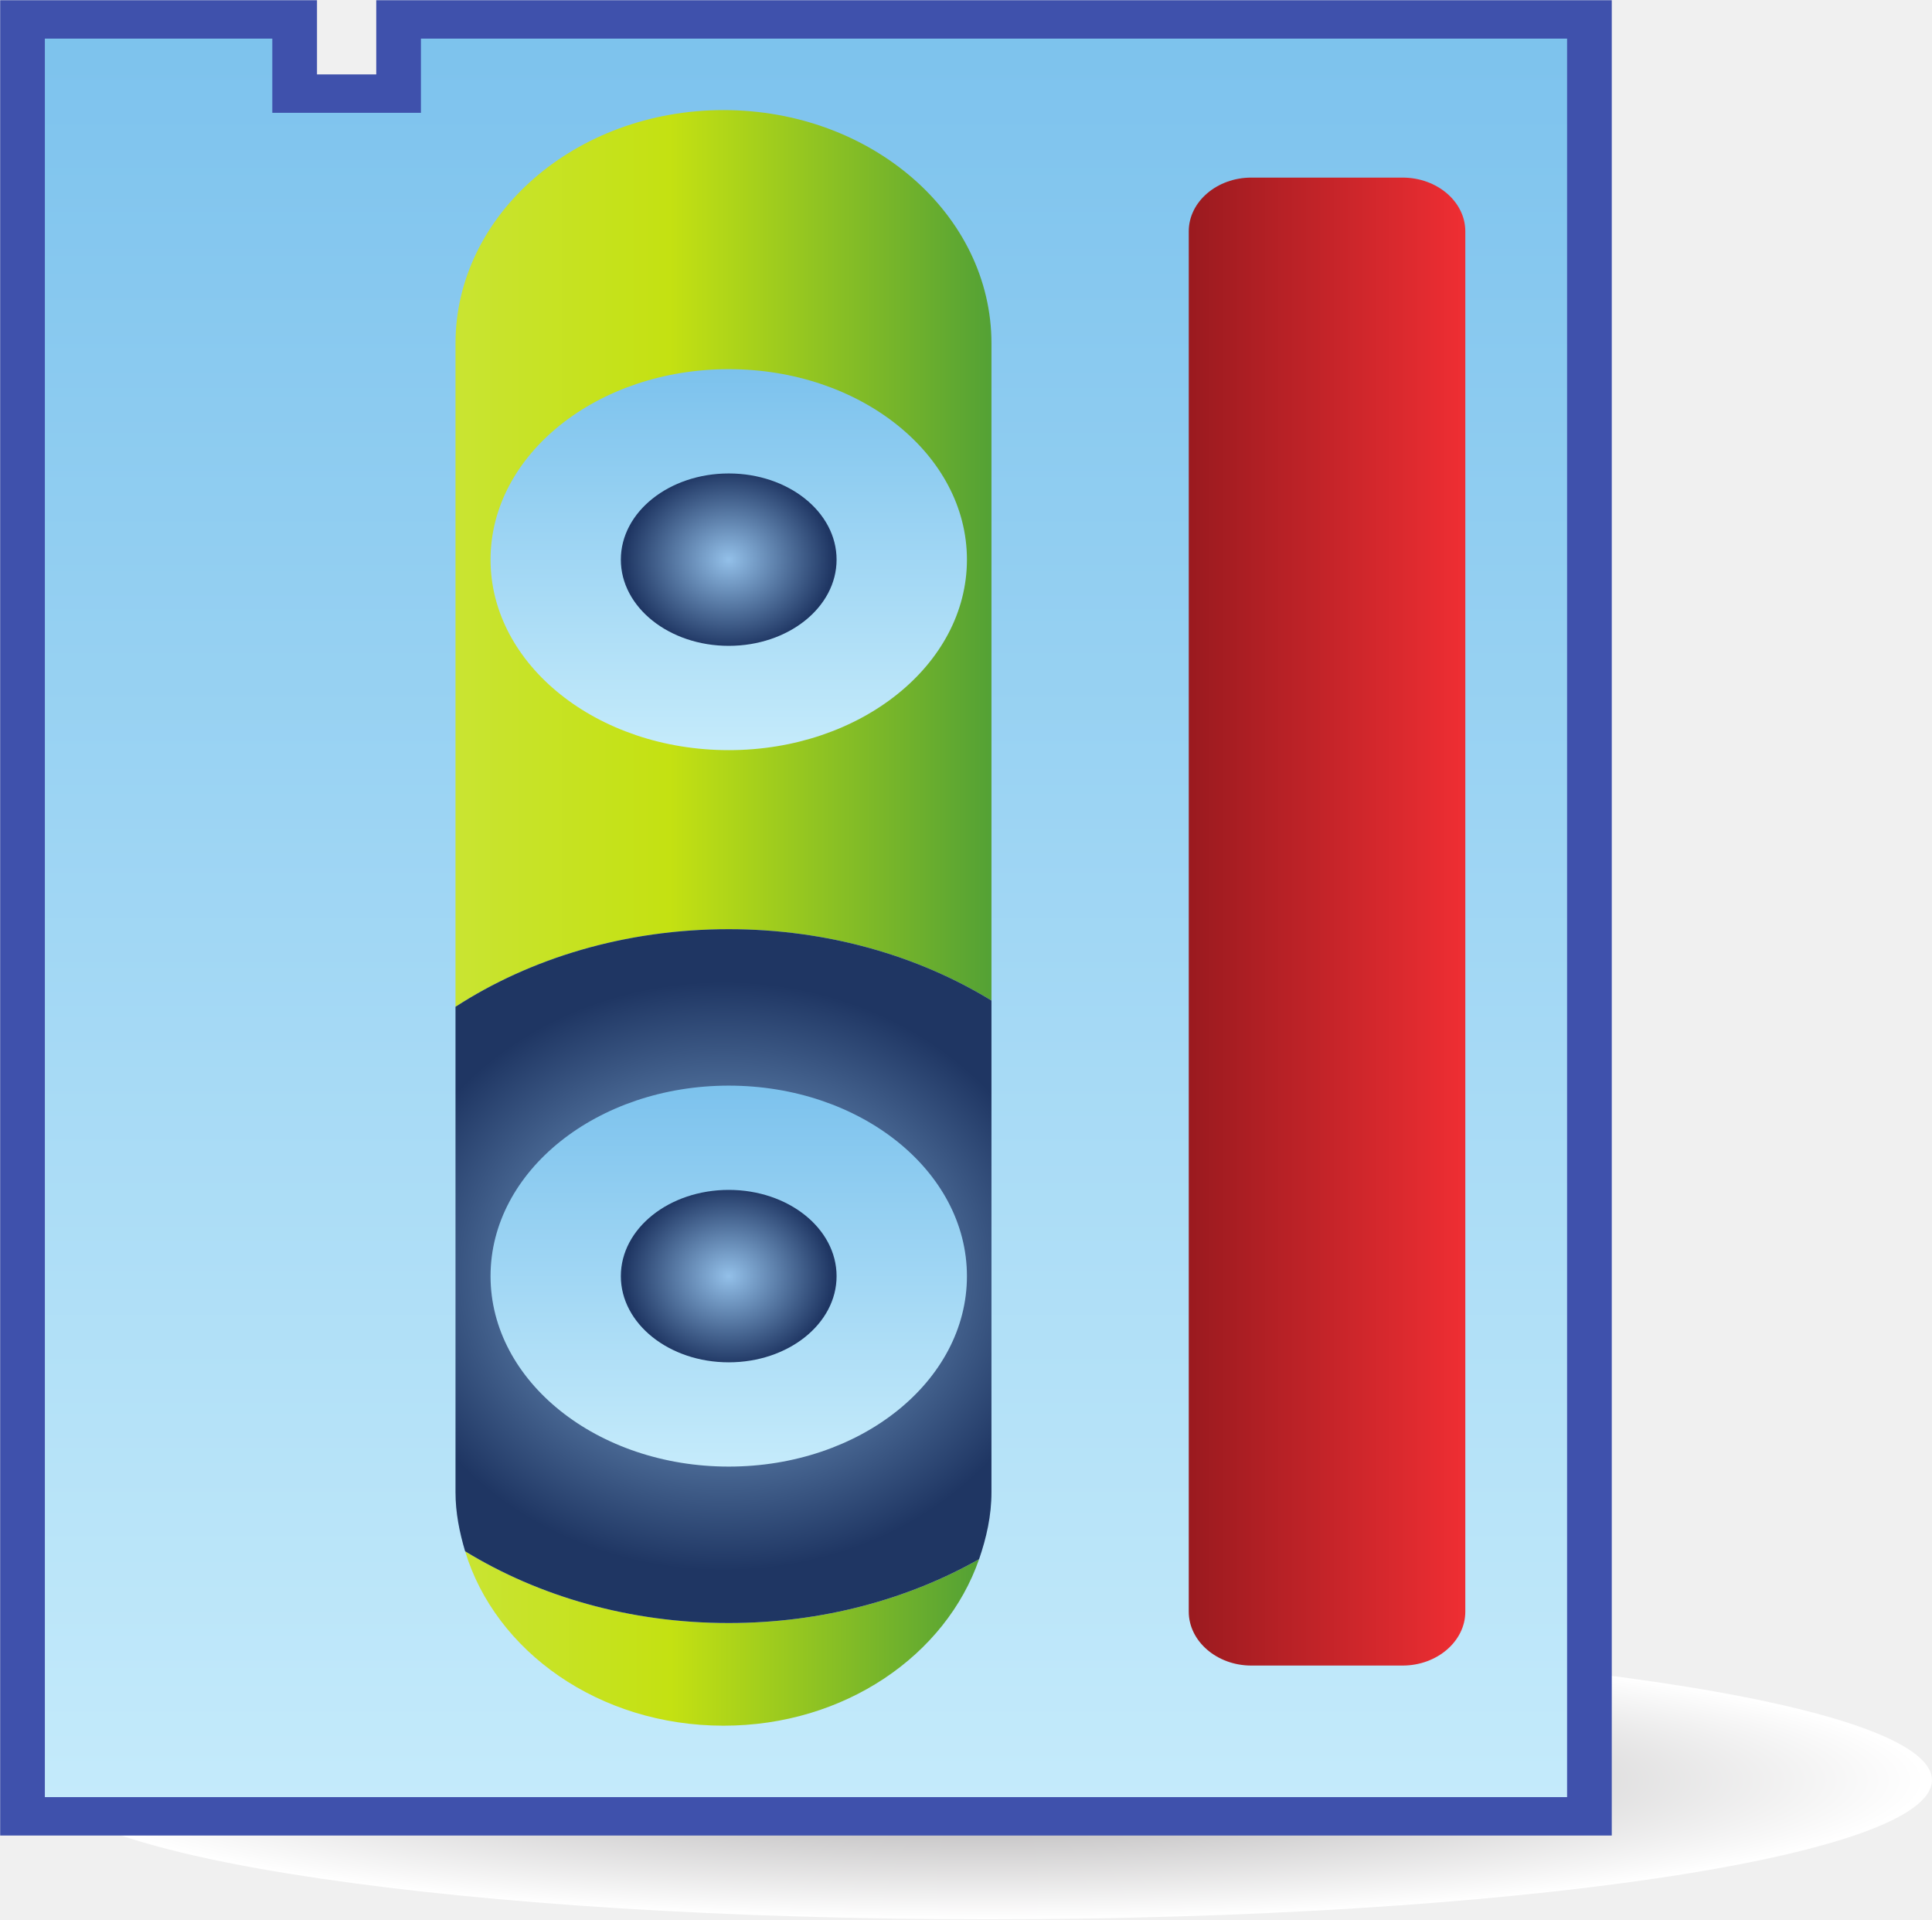
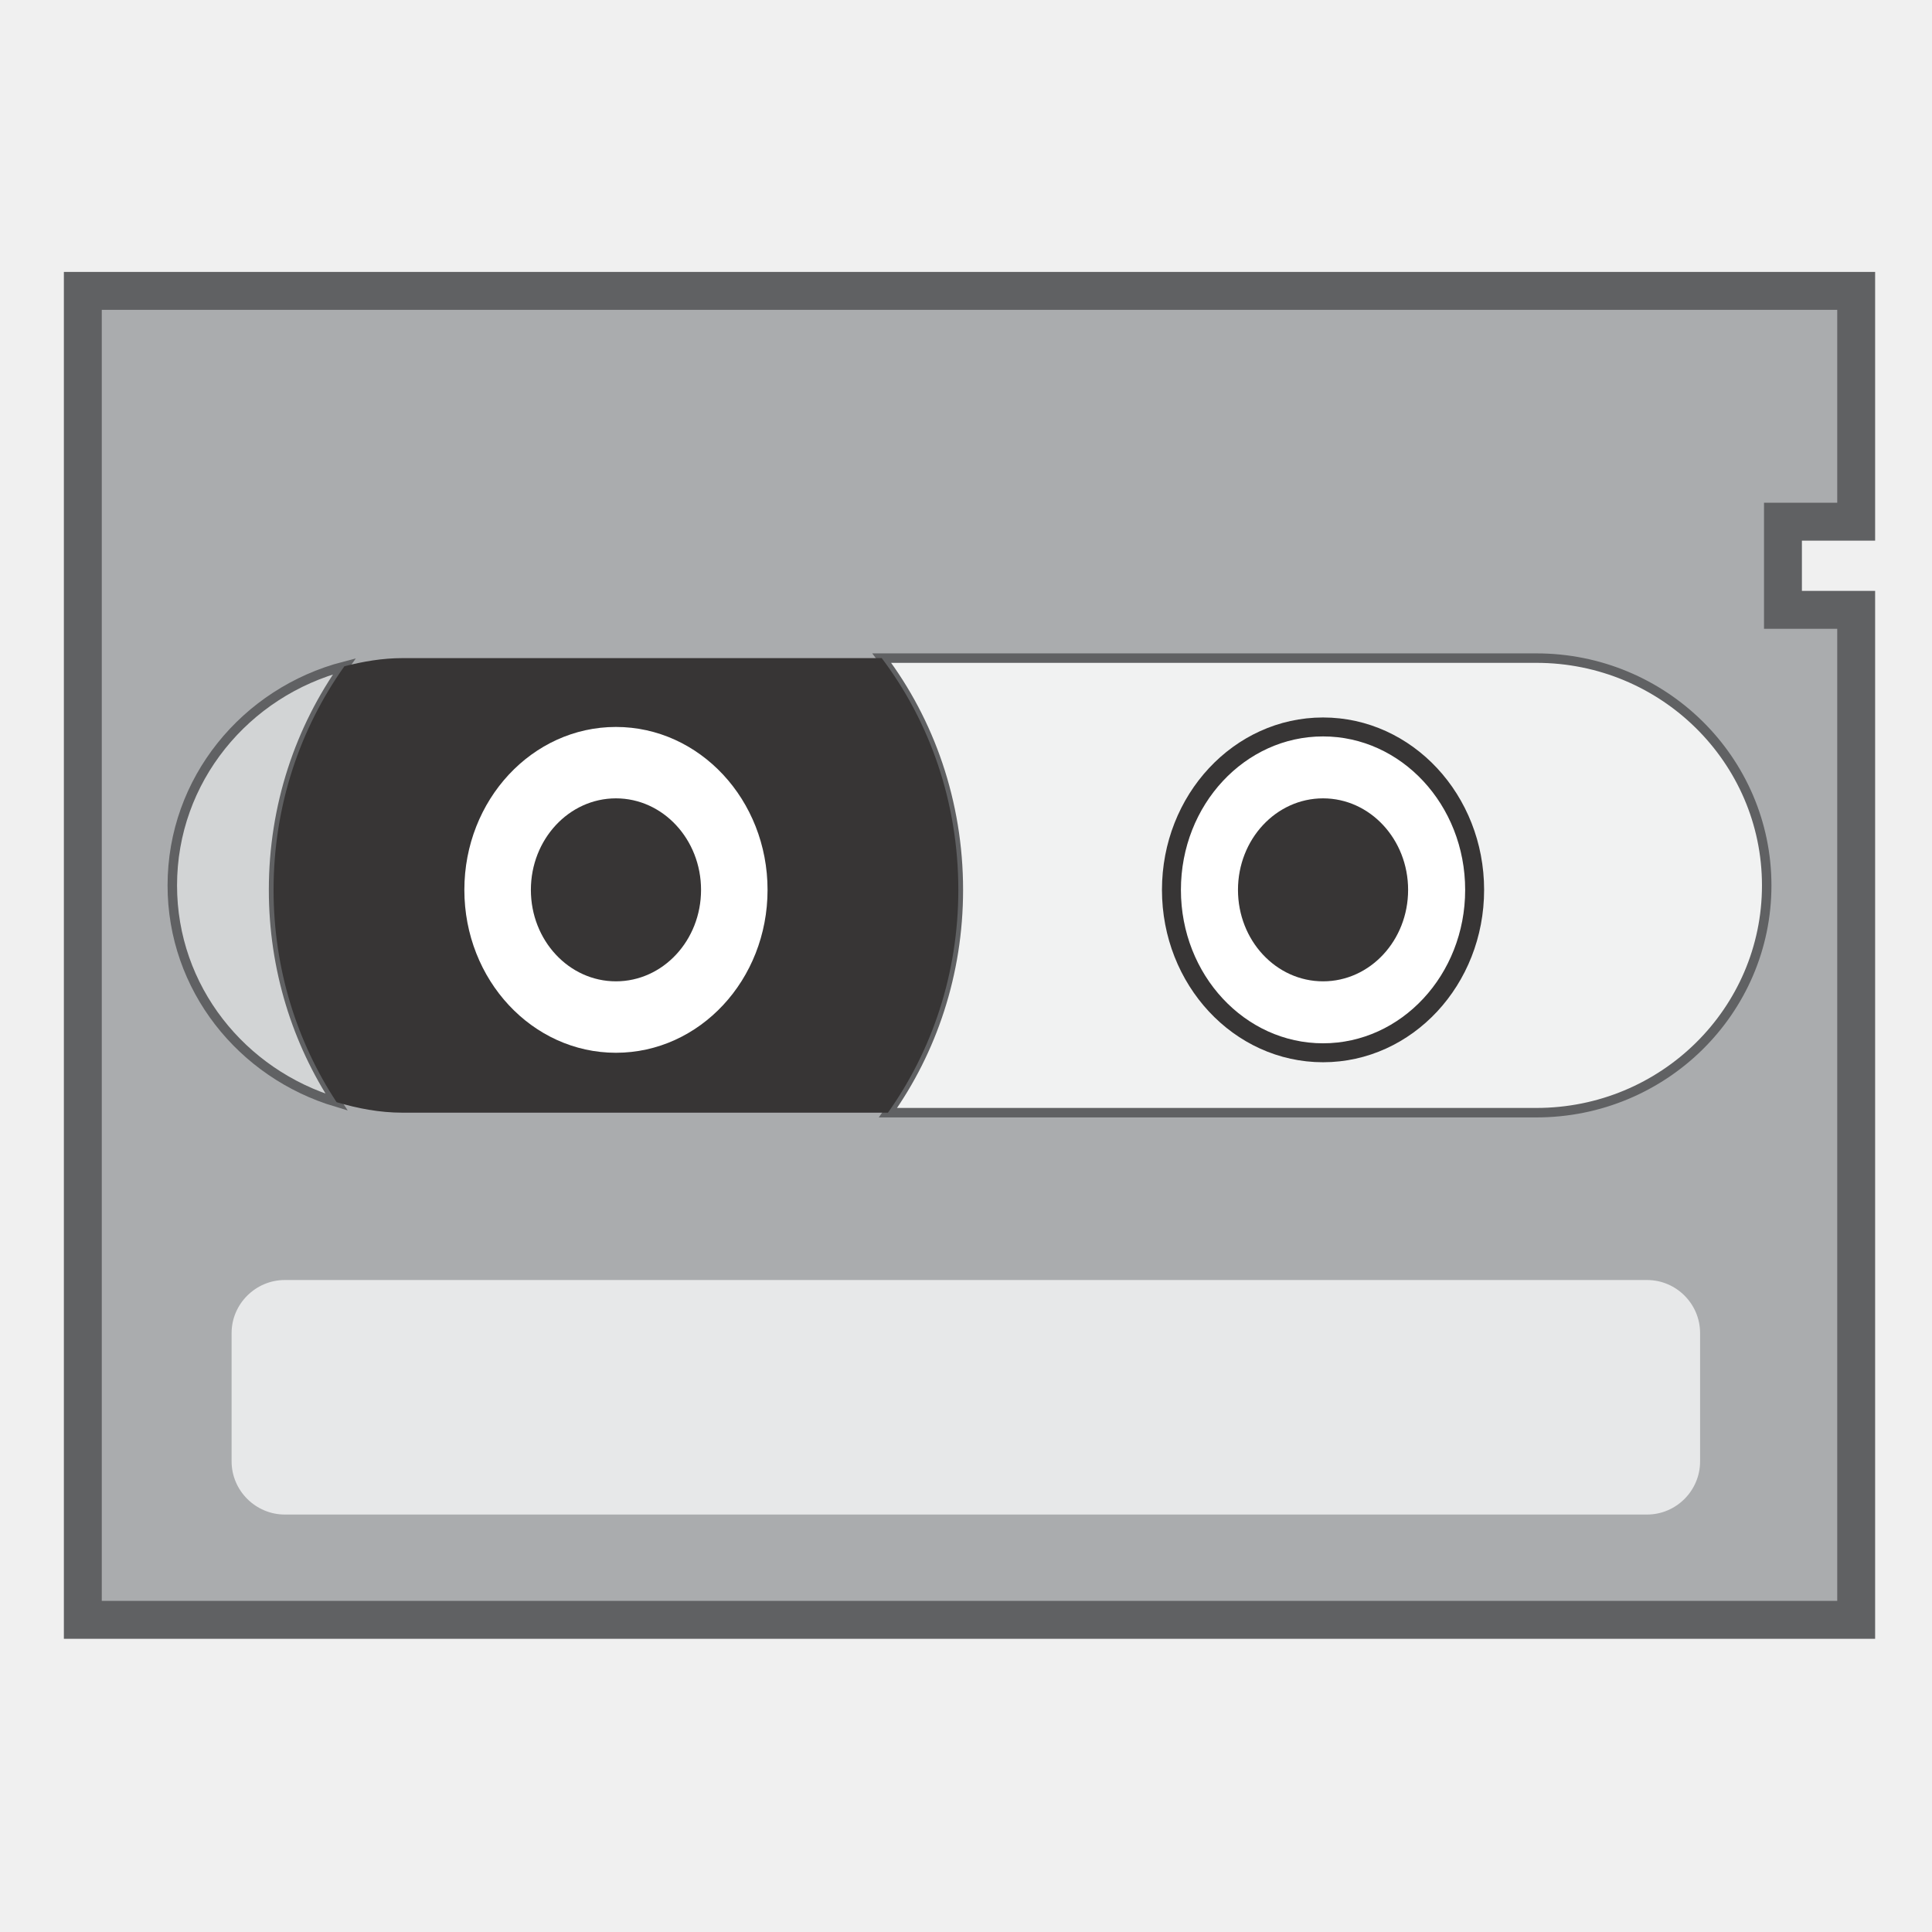
- <svg xmlns="http://www.w3.org/2000/svg" version="1.1" width="16.052" height="15.943" id="svg15382">
-   <defs id="defs15384">
-     <clipPath id="clipPath1586">
-       <path d="m 359.476,1004.234 c -0.769,0 -1.399,-0.629 -1.399,-1.399 l 0,0 0,-35.943 c 0,-0.77 0.63,-1.404 1.399,-1.404 l 0,0 3.387,0 c 0.772,0 1.403,0.634 1.403,1.404 l 0,0 0,35.943 c 0,0.77 -0.631,1.399 -1.403,1.399 l 0,0 -3.387,0 z" id="path1588" />
+ <svg xmlns="http://www.w3.org/2000/svg" id="svg2" version="1.1" width="16" height="16" xml:space="preserve">
+   <defs id="defs6">
+     <clipPath clipPathUnits="userSpaceOnUse" id="clipPath20">
+       <path d="M 0,50 50,50 50,0 0,0 0,50 z" id="path22" />
    </clipPath>
-     <linearGradient x1="0" y1="0" x2="1" y2="0" id="linearGradient1594" gradientUnits="userSpaceOnUse" gradientTransform="matrix(-6.188477,0,0,6.188477,364.2656,984.8613)" spreadMethod="pad">
-       <stop id="stop1596" style="stop-color:#ef2e33;stop-opacity:1" offset="0" />
-       <stop id="stop1598" style="stop-color:#9a1a1f;stop-opacity:1" offset="1" />
-     </linearGradient>
-     <clipPath id="clipPath1566">
-       <path d="m 345.368,994.286 c 0,-1.242 1.083,-2.245 2.415,-2.245 l 0,0 c 1.333,0 2.413,1.003 2.413,2.245 l 0,0 c 0,1.241 -1.08,2.244 -2.413,2.244 l 0,0 c -1.332,0 -2.415,-1.003 -2.415,-2.244" id="path1568" />
-     </clipPath>
-     <radialGradient cx="0" cy="0" r="1" fx="0" fy="0" id="radialGradient1574" gradientUnits="userSpaceOnUse" gradientTransform="matrix(2.330658,0,0,-2.330658,347.7822,994.2852)" spreadMethod="pad">
-       <stop id="stop1576" style="stop-color:#93c0e9;stop-opacity:1" offset="0" />
-       <stop id="stop1578" style="stop-color:#1f3663;stop-opacity:1" offset="1" />
-     </radialGradient>
-     <clipPath id="clipPath1546">
-       <path d="m 342.452,994.286 c 0,-2.74 2.388,-4.961 5.331,-4.961 l 0,0 c 2.944,0 5.33,2.221 5.33,4.961 l 0,0 c 0,2.739 -2.386,4.96 -5.33,4.96 l 0,0 c -2.943,0 -5.331,-2.221 -5.331,-4.96" id="path1548" />
-     </clipPath>
-     <linearGradient x1="0" y1="0" x2="1" y2="0" id="linearGradient1554" gradientUnits="userSpaceOnUse" gradientTransform="matrix(0,9.920898,9.920898,0,347.7822,989.3252)" spreadMethod="pad">
-       <stop id="stop1556" style="stop-color:#c5ebfb;stop-opacity:1" offset="0" />
-       <stop id="stop1558" style="stop-color:#7cc2ed;stop-opacity:1" offset="1" />
-     </linearGradient>
-     <clipPath id="clipPath1526">
-       <path d="m 345.368,975.628 c 0,-1.24 1.083,-2.244 2.415,-2.244 l 0,0 c 1.333,0 2.413,1.004 2.413,2.244 l 0,0 c 0,1.242 -1.08,2.246 -2.413,2.246 l 0,0 c -1.332,0 -2.415,-1.004 -2.415,-2.246" id="path1528" />
-     </clipPath>
-     <radialGradient cx="0" cy="0" r="1" fx="0" fy="0" id="radialGradient1534" gradientUnits="userSpaceOnUse" gradientTransform="matrix(2.331116,0,0,-2.331116,347.7822,975.6289)" spreadMethod="pad">
-       <stop id="stop1536" style="stop-color:#93c0e9;stop-opacity:1" offset="0" />
-       <stop id="stop1538" style="stop-color:#1f3663;stop-opacity:1" offset="1" />
-     </radialGradient>
-     <clipPath id="clipPath1506">
-       <path d="m 342.452,975.628 c 0,-2.739 2.388,-4.959 5.331,-4.959 l 0,0 c 2.944,0 5.33,2.22 5.33,4.959 l 0,0 c 0,2.74 -2.386,4.961 -5.33,4.961 l 0,0 c -2.943,0 -5.331,-2.221 -5.331,-4.961" id="path1508" />
-     </clipPath>
-     <linearGradient x1="0" y1="0" x2="1" y2="0" id="linearGradient1514" gradientUnits="userSpaceOnUse" gradientTransform="matrix(0,9.919922,9.919922,0,347.7822,970.6689)" spreadMethod="pad">
-       <stop id="stop1516" style="stop-color:#c5ebfb;stop-opacity:1" offset="0" />
-       <stop id="stop1518" style="stop-color:#7cc2ed;stop-opacity:1" offset="1" />
-     </linearGradient>
-     <clipPath id="clipPath1486">
-       <path d="m 341.668,982.642 0,-12.642 c 0,-0.534 0.089,-1.042 0.215,-1.536 l 0,0 c 1.639,-1.168 3.677,-1.869 5.9,-1.869 l 0,0 c 2.088,0 4.016,0.619 5.602,1.663 l 0,0 c 0.164,0.553 0.277,1.132 0.277,1.742 l 0,0 0,12.805 c -1.631,1.161 -3.665,1.858 -5.879,1.858 l 0,0 c -2.318,0 -4.445,-0.76 -6.115,-2.021" id="path1488" />
-     </clipPath>
-     <radialGradient cx="0" cy="0" r="1" fx="0" fy="0" id="radialGradient1494" gradientUnits="userSpaceOnUse" gradientTransform="matrix(7.667511,0,0,-7.667511,347.665,975.6289)" spreadMethod="pad">
-       <stop id="stop1496" style="stop-color:#93c0e9;stop-opacity:1" offset="0" />
-       <stop id="stop1498" style="stop-color:#1f3663;stop-opacity:1" offset="1" />
-     </radialGradient>
-     <clipPath id="clipPath1464">
-       <path d="m 341.668,999.915 0,-17.273 c 1.67,1.261 3.797,2.021 6.115,2.021 l 0,0 c 2.214,0 4.248,-0.697 5.879,-1.858 l 0,0 0,17.11 c 0,3.356 -2.684,6.077 -5.996,6.077 l 0,0 c -3.312,0 -5.998,-2.721 -5.998,-6.077" id="path1466" />
-     </clipPath>
-     <linearGradient x1="0" y1="0" x2="1" y2="0" id="linearGradient1472" gradientUnits="userSpaceOnUse" gradientTransform="matrix(11.99414,0,0,-11.99414,341.668,994.3164)" spreadMethod="pad">
-       <stop id="stop1474" style="stop-color:#c9e432;stop-opacity:1" offset="0" />
-       <stop id="stop1476" style="stop-color:#c4e112;stop-opacity:1" offset="0.4" />
-       <stop id="stop1478" style="stop-color:#53a135;stop-opacity:1" offset="1" />
-     </linearGradient>
-     <clipPath id="clipPath1442">
-       <path d="m 347.666,963.922 c 2.712,0 4.973,1.835 5.719,4.336 l 0,0 c -1.586,-1.044 -3.514,-1.663 -5.602,-1.663 l 0,0 c -2.223,0 -4.261,0.701 -5.9,1.869 l 0,0 c 0.678,-2.607 2.996,-4.542 5.783,-4.542" id="path1444" />
-     </clipPath>
-     <linearGradient x1="0" y1="0" x2="1" y2="0" id="linearGradient1450" gradientUnits="userSpaceOnUse" gradientTransform="matrix(11.50195,0,0,-11.50195,341.8828,966.1934)" spreadMethod="pad">
-       <stop id="stop1452" style="stop-color:#c9e432;stop-opacity:1" offset="0" />
-       <stop id="stop1454" style="stop-color:#c4e112;stop-opacity:1" offset="0.4" />
-       <stop id="stop1456" style="stop-color:#53a135;stop-opacity:1" offset="1" />
-     </linearGradient>
-     <clipPath id="clipPath1430">
-       <path d="m 0,1505.001 539.578,0 L 539.578,0 0,0 0,1505.001 z" id="path1432" />
-     </clipPath>
-     <clipPath id="clipPath1410">
-       <path d="m 340.394,1008.353 0,-1.933 -2.325,0 0,1.933 -6.091,0 0,-46.791 35.065,0 0,46.791 -26.649,0 z" id="path1412" />
-     </clipPath>
-     <linearGradient x1="0" y1="0" x2="1" y2="0" id="linearGradient1418" gradientUnits="userSpaceOnUse" gradientTransform="matrix(0,46.79102,46.79102,0,349.5107,961.5615)" spreadMethod="pad">
-       <stop id="stop1420" style="stop-color:#c5ebfb;stop-opacity:1" offset="0" />
-       <stop id="stop1422" style="stop-color:#7cc2ed;stop-opacity:1" offset="1" />
-     </linearGradient>
-     <clipPath id="clipPath1390">
-       <path d="m 332.449,962.505 c 0,-2.003 9.461,-3.623 21.129,-3.623 l 0,0 c 11.668,0 21.131,1.62 21.131,3.623 l 0,0 c 0,1.997 -9.463,3.616 -21.131,3.616 l 0,0 c -11.668,0 -21.129,-1.619 -21.129,-3.616" id="path1392" />
-     </clipPath>
-     <radialGradient cx="0" cy="0" r="1" fx="0" fy="0" id="radialGradient1398" gradientUnits="userSpaceOnUse" gradientTransform="matrix(21.13379,0,0,-3.618393,353.5791,962.5019)" spreadMethod="pad">
-       <stop id="stop1400" style="stop-color:#a7a5a6;stop-opacity:1" offset="0" />
-       <stop id="stop1402" style="stop-color:#ffffff;stop-opacity:1" offset="1" />
-     </radialGradient>
  </defs>
-   <g transform="translate(-348.0105,-547.6511)" id="layer1">
-     <g transform="matrix(0.3712722,0,0,-0.3190075,224.9432,869.4846)" id="g1386">
-       <g clip-path="url(#clipPath1390)" id="g1388">
-         <g id="g1394">
-           <g id="g1396">
-             <path d="m 332.449,962.505 c 0,-2.003 9.461,-3.623 21.129,-3.623 l 0,0 c 11.668,0 21.131,1.62 21.131,3.623 l 0,0 c 0,1.997 -9.463,3.616 -21.131,3.616 l 0,0 c -11.668,0 -21.129,-1.619 -21.129,-3.616" id="path1404" style="fill:url(#radialGradient1398);stroke:none" />
-           </g>
+   <g id="g10" transform="matrix(1.25,0,0,-1.25,0,16)">
+     <g id="g12" transform="matrix(0,-0.2510933,0.2510933,0,12.41964,8.800076)">
+       <path d="m 0,0 0,-1.931 -2.327,0 0,1.931 -6.089,0 0,-46.791 35.064,0 L 26.648,0 0,0 z" style="fill:#aaacae;fill-opacity:1;fill-rule:nonzero;stroke:none" id="path14" />
+     </g>
+     <g id="g16" transform="matrix(0,-0.2510933,0.2510933,0,-0.09427826,11.87175)">
+       <g id="g18" clip-path="url(#clipPath20)">
+         <g id="g24" transform="translate(10.0684,47.4199)">
+           <path d="m 0,0 0,1.932 -6.09,0 0,-46.791 35.065,0 0,46.791 -26.649,0 L 2.326,0 0,0 z" style="fill:none;stroke:#606163;stroke-width:1;stroke-linecap:butt;stroke-linejoin:miter;stroke-miterlimit:4;stroke-opacity:1;stroke-dasharray:none" id="path26" />
        </g>
-       </g>
-     </g>
-     <g transform="matrix(0.3712722,0,0,-0.3190075,224.9432,869.4846)" id="g1406">
-       <g clip-path="url(#clipPath1410)" id="g1408">
-         <g id="g1414">
-           <g id="g1416">
-             <path d="m 340.394,1008.353 0,-1.933 -2.325,0 0,1.933 -6.091,0 0,-46.791 35.065,0 0,46.791 -26.649,0 z" id="path1424" style="fill:url(#linearGradient1418);stroke:none" />
-           </g>
+         <g id="g28" transform="translate(13.8828,9.4629)">
+           <path d="m 0,0 c 0.678,-2.606 2.996,-4.541 5.783,-4.541 2.712,0 4.973,1.834 5.719,4.335 C 9.916,-1.25 7.988,-1.869 5.9,-1.869 3.678,-1.869 1.639,-1.168 0,0" style="fill:#d2d4d5;fill-opacity:1;fill-rule:nonzero;stroke:none" id="path30" />
        </g>
-       </g>
-     </g>
-     <g transform="matrix(0.3712722,0,0,-0.3190075,224.9432,869.4846)" id="g1426">
-       <g clip-path="url(#clipPath1430)" id="g1428">
-         <g transform="translate(338.0684,1006.421)" id="g1434">
-           <path d="m 0,0 0,1.932 -6.09,0 0,-46.791 35.065,0 0,46.791 -26.649,0 L 2.326,0 0,0 z" id="path1436" style="fill:none;stroke:#3f51ac;stroke-width:1;stroke-linecap:butt;stroke-linejoin:miter;stroke-miterlimit:4;stroke-opacity:1;stroke-dasharray:none" />
+         <g id="g32" transform="translate(13.8828,9.4629)">
+           <path d="m 0,0 c 0.678,-2.606 2.996,-4.541 5.783,-4.541 2.712,0 4.973,1.834 5.719,4.335 C 9.916,-1.25 7.988,-1.869 5.9,-1.869 3.678,-1.869 1.639,-1.168 0,0 z" style="fill:none;stroke:#606163;stroke-width:0.25;stroke-linecap:butt;stroke-linejoin:miter;stroke-miterlimit:4;stroke-opacity:1;stroke-dasharray:none" id="path34" />
        </g>
-       </g>
-     </g>
-     <g transform="matrix(0.3712722,0,0,-0.3190075,224.9432,869.4846)" id="g1438">
-       <g clip-path="url(#clipPath1442)" id="g1440">
-         <g id="g1446">
-           <g id="g1448">
-             <path d="m 347.666,963.922 c 2.712,0 4.973,1.835 5.719,4.336 l 0,0 c -1.586,-1.044 -3.514,-1.663 -5.602,-1.663 l 0,0 c -2.223,0 -4.261,0.701 -5.9,1.869 l 0,0 c 0.678,-2.607 2.996,-4.542 5.783,-4.542" id="path1458" style="fill:url(#linearGradient1450);stroke:none" />
-           </g>
+         <g id="g36" transform="translate(13.668,40.9141)">
+           <path d="m 0,0 0,-17.273 c 1.67,1.261 3.797,2.021 6.115,2.021 2.214,0 4.248,-0.697 5.879,-1.857 l 0,17.109 c 0,3.356 -2.683,6.077 -5.996,6.077 C 2.687,6.077 0,3.356 0,0" style="fill:#f1f2f2;fill-opacity:1;fill-rule:nonzero;stroke:none" id="path38" />
        </g>
-       </g>
-     </g>
-     <g transform="matrix(0.3712722,0,0,-0.3190075,224.9432,869.4846)" id="g1460">
-       <g clip-path="url(#clipPath1464)" id="g1462">
-         <g id="g1468">
-           <g id="g1470">
-             <path d="m 341.668,999.915 0,-17.273 c 1.67,1.261 3.797,2.021 6.115,2.021 l 0,0 c 2.214,0 4.248,-0.697 5.879,-1.858 l 0,0 0,17.11 c 0,3.356 -2.684,6.077 -5.996,6.077 l 0,0 c -3.312,0 -5.998,-2.721 -5.998,-6.077" id="path1480" style="fill:url(#linearGradient1472);stroke:none" />
-           </g>
+         <g id="g40" transform="translate(13.668,40.9141)">
+           <path d="m 0,0 0,-17.273 c 1.67,1.261 3.797,2.021 6.115,2.021 2.214,0 4.248,-0.697 5.879,-1.857 l 0,17.109 c 0,3.356 -2.683,6.077 -5.996,6.077 C 2.687,6.077 0,3.356 0,0 z" style="fill:none;stroke:#606163;stroke-width:0.25;stroke-linecap:butt;stroke-linejoin:miter;stroke-miterlimit:4;stroke-opacity:1;stroke-dasharray:none" id="path42" />
        </g>
-       </g>
-     </g>
-     <g transform="matrix(0.3712722,0,0,-0.3190075,224.9432,869.4846)" id="g1482">
-       <g clip-path="url(#clipPath1486)" id="g1484">
-         <g id="g1490">
-           <g id="g1492">
-             <path d="m 341.668,982.642 0,-12.642 c 0,-0.534 0.089,-1.042 0.215,-1.536 l 0,0 c 1.639,-1.168 3.677,-1.869 5.9,-1.869 l 0,0 c 2.088,0 4.016,0.619 5.602,1.663 l 0,0 c 0.164,0.553 0.277,1.132 0.277,1.742 l 0,0 0,12.805 c -1.631,1.161 -3.665,1.858 -5.879,1.858 l 0,0 c -2.318,0 -4.445,-0.76 -6.115,-2.021" id="path1500" style="fill:url(#radialGradient1494);stroke:none" />
-           </g>
+         <g id="g44" transform="translate(13.668,23.6406)">
+           <path d="m 0,0 0,-12.642 c 0,-0.534 0.089,-1.042 0.215,-1.536 1.639,-1.168 3.678,-1.869 5.9,-1.869 2.088,0 4.016,0.619 5.602,1.663 0.164,0.554 0.277,1.132 0.277,1.742 l 0,12.806 C 10.363,1.324 8.329,2.021 6.115,2.021 3.797,2.021 1.67,1.262 0,0" style="fill:#373535;fill-opacity:1;fill-rule:nonzero;stroke:none" id="path46" />
        </g>
-       </g>
-     </g>
-     <g transform="matrix(0.3712722,0,0,-0.3190075,224.9432,869.4846)" id="g1502">
-       <g clip-path="url(#clipPath1506)" id="g1504">
-         <g id="g1510">
-           <g id="g1512">
-             <path d="m 342.452,975.628 c 0,-2.739 2.388,-4.959 5.331,-4.959 l 0,0 c 2.944,0 5.33,2.22 5.33,4.959 l 0,0 c 0,2.74 -2.386,4.961 -5.33,4.961 l 0,0 c -2.943,0 -5.331,-2.221 -5.331,-4.961" id="path1520" style="fill:url(#linearGradient1514);stroke:none" />
-           </g>
+         <g id="g48" transform="translate(19.7832,20.6279)">
+           <path d="M 0,0 C 2.374,0 4.298,-1.791 4.298,-4.001 4.298,-6.209 2.374,-8 0,-8 -2.374,-8 -4.299,-6.209 -4.299,-4.001 -4.299,-1.791 -2.374,0 0,0" style="fill:#ffffff;fill-opacity:1;fill-rule:nonzero;stroke:none" id="path50" />
        </g>
-       </g>
-     </g>
-     <g transform="matrix(0.3712722,0,0,-0.3190075,224.9432,869.4846)" id="g1522">
-       <g clip-path="url(#clipPath1526)" id="g1524">
-         <g id="g1530">
-           <g id="g1532">
-             <path d="m 345.368,975.628 c 0,-1.24 1.083,-2.244 2.415,-2.244 l 0,0 c 1.333,0 2.413,1.004 2.413,2.244 l 0,0 c 0,1.242 -1.08,2.246 -2.413,2.246 l 0,0 c -1.332,0 -2.415,-1.004 -2.415,-2.246" id="path1540" style="fill:url(#radialGradient1534);stroke:none" />
-           </g>
+         <g id="g52" transform="translate(19.7832,18.873)">
+           <path d="m 0,0 c 1.333,0 2.413,-1.004 2.413,-2.246 0,-1.24 -1.08,-2.244 -2.413,-2.244 -1.332,0 -2.415,1.004 -2.415,2.244 C -2.415,-1.004 -1.332,0 0,0" style="fill:#373535;fill-opacity:1;fill-rule:nonzero;stroke:none" id="path54" />
        </g>
-       </g>
-     </g>
-     <g transform="matrix(0.3712722,0,0,-0.3190075,224.9432,869.4846)" id="g1542">
-       <g clip-path="url(#clipPath1546)" id="g1544">
-         <g id="g1550">
-           <g id="g1552">
-             <path d="m 342.452,994.286 c 0,-2.74 2.388,-4.961 5.331,-4.961 l 0,0 c 2.944,0 5.33,2.221 5.33,4.961 l 0,0 c 0,2.739 -2.386,4.96 -5.33,4.96 l 0,0 c -2.943,0 -5.331,-2.221 -5.331,-4.96" id="path1560" style="fill:url(#linearGradient1554);stroke:none" />
-           </g>
+         <g id="g56" transform="translate(19.7832,39.2847)">
+           <path d="m 0,0 c 2.374,0 4.298,-1.791 4.298,-4 0,-2.209 -1.924,-4 -4.298,-4 -2.374,0 -4.299,1.791 -4.299,4 0,2.209 1.925,4 4.299,4" style="fill:#ffffff;fill-opacity:1;fill-rule:nonzero;stroke:none" id="path58" />
        </g>
-       </g>
-     </g>
-     <g transform="matrix(0.3712722,0,0,-0.3190075,224.9432,869.4846)" id="g1562">
-       <g clip-path="url(#clipPath1566)" id="g1564">
-         <g id="g1570">
-           <g id="g1572">
-             <path d="m 345.368,994.286 c 0,-1.242 1.083,-2.245 2.415,-2.245 l 0,0 c 1.333,0 2.413,1.003 2.413,2.245 l 0,0 c 0,1.241 -1.08,2.244 -2.413,2.244 l 0,0 c -1.332,0 -2.415,-1.003 -2.415,-2.244" id="path1580" style="fill:url(#radialGradient1574);stroke:none" />
-           </g>
+         <g id="g60" transform="translate(19.7832,39.2847)">
+           <path d="m 0,0 c 2.374,0 4.298,-1.791 4.298,-4 0,-2.209 -1.924,-4 -4.298,-4 -2.374,0 -4.299,1.791 -4.299,4 0,2.209 1.925,4 4.299,4 z" style="fill:none;stroke:#373535;stroke-width:0.5;stroke-linecap:butt;stroke-linejoin:miter;stroke-miterlimit:4;stroke-opacity:1;stroke-dasharray:none" id="path62" />
        </g>
-       </g>
-     </g>
-     <g transform="matrix(0.3712722,0,0,-0.3190075,224.9432,869.4846)" id="g1582">
-       <g clip-path="url(#clipPath1586)" id="g1584">
-         <g id="g1590">
-           <g id="g1592">
-             <path d="m 359.476,1004.234 c -0.769,0 -1.399,-0.629 -1.399,-1.399 l 0,0 0,-35.943 c 0,-0.77 0.63,-1.404 1.399,-1.404 l 0,0 3.387,0 c 0.772,0 1.403,0.634 1.403,1.404 l 0,0 0,35.943 c 0,0.77 -0.631,1.399 -1.403,1.399 l 0,0 -3.387,0 z" id="path1600" style="fill:url(#linearGradient1594);stroke:none" />
-           </g>
+         <g id="g64" transform="translate(19.7832,37.5293)">
+           <path d="m 0,0 c 1.333,0 2.413,-1.003 2.413,-2.244 0,-1.242 -1.08,-2.245 -2.413,-2.245 -1.332,0 -2.415,1.003 -2.415,2.245 C -2.415,-1.003 -1.332,0 0,0" style="fill:#373535;fill-opacity:1;fill-rule:nonzero;stroke:none" id="path66" />
+         </g>
+         <g id="g68" transform="translate(34.8633,45.2334)">
+           <path d="m 0,0 c 0.771,0 1.402,-0.629 1.402,-1.399 l 0,-35.944 c 0,-0.769 -0.631,-1.404 -1.402,-1.404 l -3.387,0 c -0.769,0 -1.399,0.635 -1.399,1.404 l 0,35.944 c 0,0.77 0.63,1.399 1.399,1.399 L 0,0 z" style="fill:#e7e8e9;fill-opacity:1;fill-rule:nonzero;stroke:none" id="path70" />
        </g>
      </g>
    </g>
  </g>
</svg>
